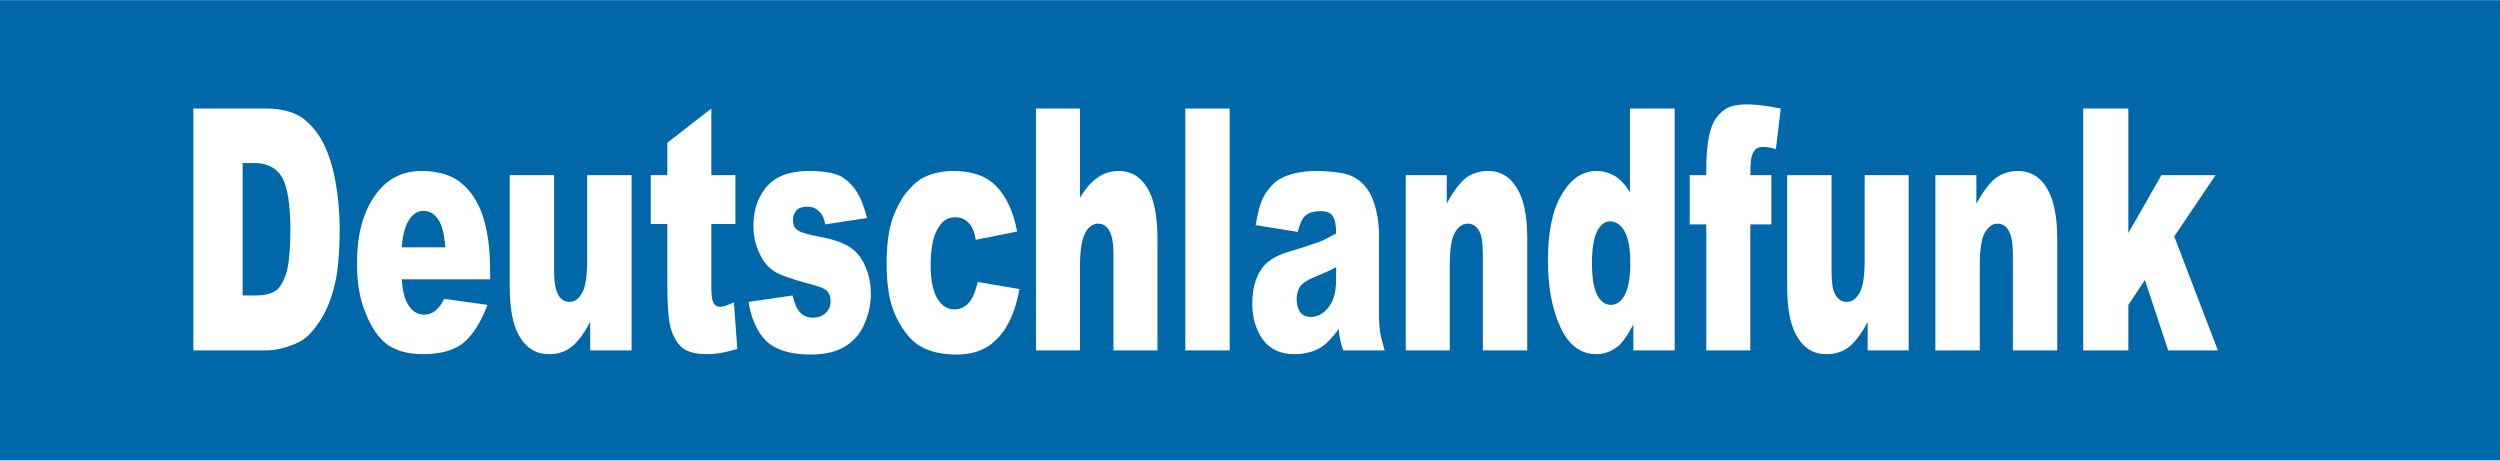
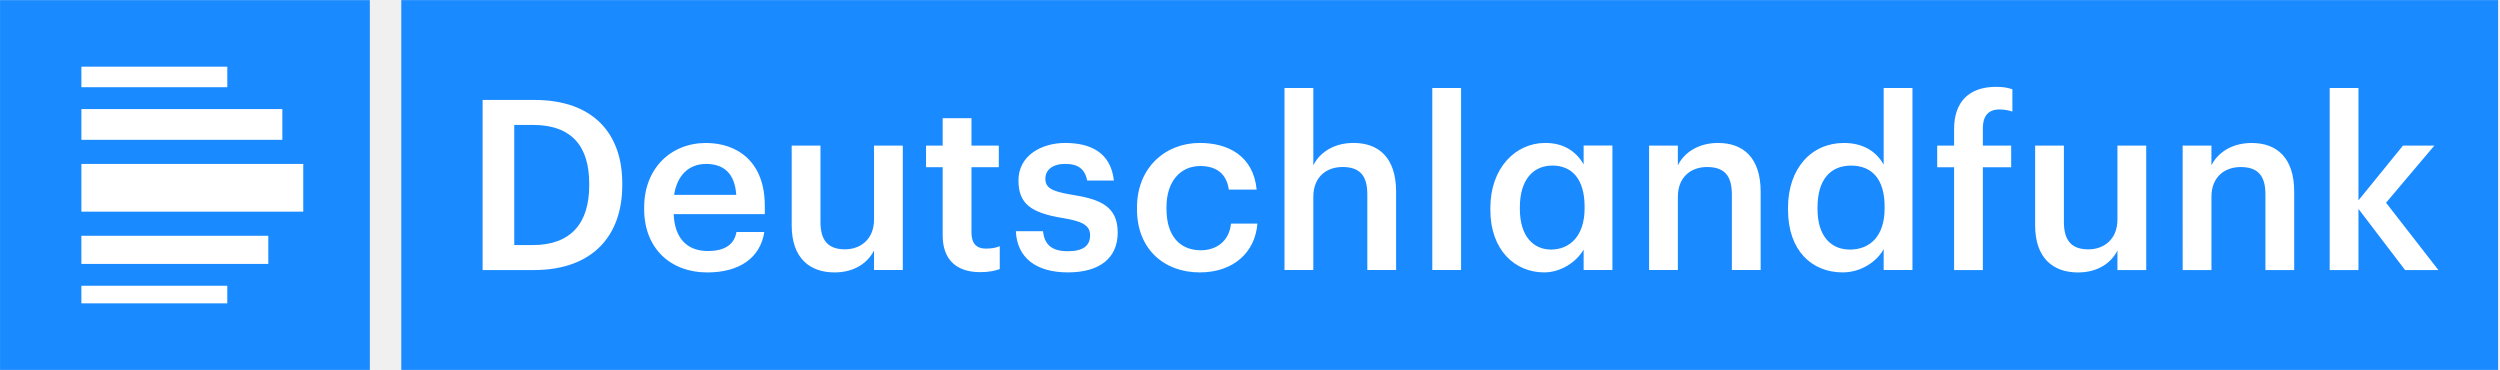
- <svg xmlns="http://www.w3.org/2000/svg" version="1.1" width="3589" height="661" viewBox="0 0 3709.84 682.689" id="svg2" xml:space="preserve" style="fill-rule:evenodd">
-   <defs id="defs40" />
-   <g id="Ebene_x0020_1">
-     <polygon points="3709.84,682.689 0,682.689 0,0 3709.84,0 " id="polygon6" style="fill:#0068a9" />
-     <path d="m 286.92,160.762 108.292,0 c 21.212,0 38.517,4.469 51.914,12.841 12.835,8.933 24.001,21.768 32.372,37.959 8.377,16.743 14.516,35.723 18.424,58.054 3.908,21.768 6.139,44.655 6.139,69.218 0,38.517 -2.788,68.1 -8.927,89.311 -5.582,21.212 -13.398,38.517 -24.006,53.033 -10.047,14.51 -20.656,24 -32.378,28.464 -16.186,6.702 -30.702,10.047 -43.537,10.047 l -108.292,0 0,-358.927 z m 73.125,80.941 0,196.489 17.862,0 c 15.073,0 25.675,-2.788 32.377,-7.814 6.139,-5.021 11.16,-14.511 15.066,-26.796 3.351,-12.835 5.584,-34.047 5.584,-62.516 0,-37.96 -4.464,-64.193 -12.278,-78.152 -8.372,-13.954 -21.768,-21.212 -40.749,-21.212 l -17.862,0 z" id="path8" style="fill:#ffffff" />
-     <path d="m 727.345,414.192 -131.179,0 c 1.113,16.186 3.908,27.908 8.371,35.722 6.14,11.166 14.517,16.749 24.564,16.749 6.695,0 12.84,-2.232 18.418,-7.259 3.906,-2.788 7.257,-8.371 11.728,-16.186 l 64.192,8.929 c -10.047,26.238 -21.768,44.661 -35.728,56.383 -13.954,11.16 -34.047,16.743 -59.729,16.743 -22.888,0 -40.186,-5.02 -53.584,-14.51 -12.841,-9.49 -23.449,-25.119 -31.82,-46.331 -8.935,-21.213 -12.841,-45.776 -12.841,-74.245 0,-40.749 8.377,-73.683 25.681,-98.801 16.743,-25.119 40.192,-37.96 70.332,-37.96 24.563,0 44.098,6.145 58.053,17.304 13.953,11.166 25.119,27.357 32.377,48.57 7.259,21.768 11.166,49.119 11.166,83.728 l 0,11.166 z m -66.431,-47.451 c -1.669,-19.536 -5.02,-33.49 -10.602,-41.304 -5.584,-8.378 -12.841,-12.841 -21.768,-12.841 -10.053,0 -18.424,6.139 -24.563,18.98 -3.908,7.814 -6.702,19.536 -7.815,35.165 l 64.749,0 z" id="path10" style="fill:#ffffff" />
-     <path d="m 937.232,519.689 -61.404,0 0,-42.423 c -8.933,17.304 -18.424,29.588 -27.351,36.846 -9.49,7.815 -20.656,11.16 -34.053,11.16 -18.424,0 -32.378,-8.371 -42.425,-24.557 -10.608,-16.192 -15.629,-41.868 -15.629,-75.921 l 0,-165.225 65.868,0 0,142.901 c 0,16.185 2.232,27.908 6.139,34.608 3.908,7.252 9.49,10.603 16.749,10.603 7.814,0 13.953,-4.464 18.979,-13.953 5.021,-8.935 7.252,-25.676 7.252,-49.127 l 0,-125.033 65.874,0 0,260.12 z" id="path12" style="fill:#ffffff" />
-     <path d="m 1055.57,160.762 0,98.808 35.722,0 0,72.563 -35.722,0 0,92.107 c 0,11.165 0.555,18.979 2.232,22.33 1.675,5.578 5.582,8.372 11.165,8.372 4.464,0 11.166,-2.233 20.093,-6.702 l 5.026,69.218 c -16.192,5.027 -31.259,7.815 -45.218,7.815 -16.743,0 -28.464,-3.345 -36.279,-9.49 -7.814,-6.139 -13.397,-16.186 -17.304,-29.027 -3.351,-12.834 -5.026,-34.047 -5.026,-63.072 l 0,-91.55 -24.563,0 0,-72.563 24.563,0 0,-48.007 65.311,-50.8 z" id="path14" style="fill:#ffffff" />
-     <path d="m 1110.83,447.682 65.305,-9.49 c 2.794,11.722 6.145,20.1 11.165,25.119 4.464,5.026 11.165,7.814 18.98,7.814 8.933,0 15.629,-2.788 20.655,-8.927 3.908,-3.906 5.582,-9.49 5.582,-15.629 0,-7.257 -2.238,-12.84 -7.257,-16.747 -3.908,-2.794 -12.841,-6.139 -28.47,-10.047 -22.331,-6.145 -38.517,-11.722 -46.888,-16.749 -8.933,-5.582 -16.749,-13.953 -22.331,-26.238 -6.139,-12.278 -9.49,-26.233 -9.49,-41.862 0,-17.304 3.351,-31.82 10.047,-44.098 6.702,-12.841 15.635,-21.768 26.794,-27.914 11.723,-6.139 26.796,-9.49 46.331,-9.49 20.1,0 35.172,2.794 45.219,7.259 9.49,5.026 17.304,12.284 24,22.33 6.702,9.49 11.722,23.445 16.192,40.192 l -61.967,9.49 c -1.67,-8.377 -4.464,-14.516 -8.371,-18.424 -5.021,-5.582 -11.166,-7.814 -18.419,-7.814 -7.257,0 -12.84,1.675 -16.191,5.582 -3.351,4.463 -5.021,8.927 -5.021,14.51 0,6.702 2.233,11.722 6.696,14.517 3.908,3.35 13.398,6.139 27.914,8.927 21.768,3.913 37.954,8.933 48.563,15.635 10.603,6.695 18.419,16.185 24.001,29.026 5.582,12.278 8.371,25.676 8.371,40.749 0,15.073 -2.788,29.582 -8.927,43.537 -5.582,14.516 -15.073,25.682 -27.914,34.053 -12.835,8.371 -30.139,12.841 -52.47,12.841 -30.702,0 -53.027,-7.259 -66.425,-20.656 -13.396,-13.396 -21.768,-32.933 -25.675,-57.496 z" id="path16" style="fill:#ffffff" />
-     <path d="m 1450.78,418.1 61.96,10.602 c -3.351,19.537 -8.933,36.841 -16.749,51.358 -7.814,14.51 -17.861,25.675 -29.582,33.49 -12.284,7.814 -27.914,12.284 -46.331,12.284 -18.424,0 -33.496,-2.794 -45.219,-7.815 -12.278,-5.026 -22.887,-13.396 -31.259,-25.119 -8.934,-11.722 -15.629,-25.119 -20.655,-40.754 -4.463,-15.068 -7.253,-35.723 -7.253,-61.399 0,-26.794 2.789,-49.125 8.929,-66.986 4.469,-12.841 10.608,-24.563 17.867,-35.166 7.814,-10.052 15.629,-17.867 23.443,-22.887 12.835,-7.815 29.584,-12.284 49.119,-12.284 27.914,0 49.125,7.814 63.636,22.887 14.516,15.074 25.119,37.404 30.702,66.987 l -61.404,12.278 c -1.676,-11.16 -5.021,-19.537 -10.603,-25.119 -5.026,-5.582 -11.722,-8.371 -20.098,-8.371 -11.166,0 -19.537,5.582 -26.233,17.861 -6.702,11.722 -10.053,29.588 -10.053,53.59 0,21.212 3.351,37.397 9.49,48.563 6.702,11.165 15.073,16.747 25.682,16.747 8.371,0 15.629,-3.35 21.768,-10.046 5.582,-6.702 10.047,-17.305 12.841,-30.702 z" id="path18" style="fill:#ffffff" />
-     <path d="m 1537.3,160.762 65.311,0 0,132.298 c 8.934,-14.516 17.867,-24.563 26.794,-30.145 8.377,-6.139 18.98,-9.49 31.259,-9.49 17.304,0 31.821,8.377 41.867,25.119 10.047,16.191 15.073,41.867 15.073,75.92 l 0,165.226 -65.31,0 0,-142.901 c 0,-16.743 -2.233,-27.908 -6.139,-34.609 -3.908,-7.252 -9.49,-10.602 -16.749,-10.602 -7.815,0 -14.51,5.026 -18.98,13.953 -5.02,8.933 -7.814,25.676 -7.814,49.125 l 0,125.034 -65.311,0 0,-358.927 z" id="path20" style="fill:#ffffff" />
-     <polygon points="1824.78,519.689 1758.91,519.689 1758.91,160.762 1824.78,160.762 " id="polygon22" style="fill:#ffffff" />
-     <path d="m 1925.81,343.855 -62.523,-10.047 c 2.794,-16.749 6.145,-30.145 10.61,-39.629 4.463,-9.49 10.602,-17.305 18.98,-24.563 6.139,-5.027 14.51,-8.933 24.557,-11.723 10.608,-2.794 21.774,-4.469 34.053,-4.469 19.536,0 35.728,1.675 47.449,5.026 11.723,3.351 21.768,10.61 29.584,21.212 5.582,7.259 10.047,17.862 13.398,31.259 3.35,13.398 4.463,26.239 4.463,38.517 l 0,114.993 c 0,11.722 0.557,21.768 1.676,28.469 1.118,6.696 3.35,15.629 6.701,26.789 l -61.404,0 c -2.232,-6.696 -3.908,-11.722 -4.469,-15.629 -1.113,-3.345 -1.67,-8.927 -2.233,-16.186 -8.927,12.278 -17.304,21.212 -25.675,26.794 -11.723,7.259 -25.119,10.603 -40.192,10.603 -20.656,0 -36.286,-7.252 -46.888,-21.768 -10.047,-13.954 -15.629,-31.815 -15.629,-53.027 0,-19.543 3.908,-35.728 11.722,-48.569 7.259,-12.835 21.212,-22.325 41.868,-28.464 24.557,-7.259 40.186,-12.841 48,-15.629 6.702,-2.794 14.516,-7.259 22.888,-11.728 0,-12.278 -1.676,-20.649 -5.021,-25.676 -3.351,-5.02 -8.934,-7.257 -17.304,-7.257 -11.166,0 -18.98,2.238 -24.563,7.814 -3.908,3.908 -7.259,11.728 -10.047,22.888 z m 56.935,52.476 c -8.927,4.463 -18.418,8.927 -27.908,12.835 -13.398,5.026 -21.774,10.608 -25.682,15.628 -3.345,5.584 -5.02,11.723 -5.02,18.424 0,7.815 1.675,14.511 5.02,19.537 3.908,5.026 8.934,7.259 16.192,7.259 7.257,0 13.953,-2.794 20.092,-7.815 6.139,-5.582 10.61,-12.284 13.398,-20.098 2.794,-7.815 3.908,-17.861 3.908,-30.139 l 0,-15.629 z" id="path24" style="fill:#ffffff" />
-     <path d="m 2086.02,259.569 60.842,0 0,42.423 c 8.934,-17.304 18.424,-29.588 27.351,-37.404 9.49,-7.257 20.655,-11.165 34.053,-11.165 18.424,0 32.377,8.377 42.423,25.119 10.61,16.191 15.629,41.31 15.629,75.92 l 0,165.226 -65.868,0 0,-142.901 c 0,-16.743 -1.675,-27.908 -5.582,-34.609 -4.464,-7.252 -10.047,-10.602 -16.747,-10.602 -8.372,0 -14.511,5.026 -19.537,13.953 -5.021,8.933 -7.253,25.676 -7.253,49.125 l 0,125.034 -65.311,0 0,-260.12 z" id="path26" style="fill:#ffffff" />
-     <path d="m 2485.14,160.762 0,358.927 -61.404,0 0,-38.511 c -8.377,16.186 -16.192,27.351 -23.443,32.933 -9.49,7.252 -20.1,11.16 -31.265,11.16 -23.445,0 -41.305,-13.398 -53.584,-40.186 -12.284,-26.794 -18.424,-59.729 -18.424,-98.245 0,-42.986 6.702,-75.921 20.655,-98.808 13.398,-22.888 30.702,-34.609 51.352,-34.609 10.052,0 19.536,2.794 27.914,7.814 8.371,5.584 15.629,13.398 21.768,24.007 l 0,-124.484 66.43,0 z m -65.873,228.311 c 0,-20.655 -2.789,-35.728 -8.372,-45.775 -5.582,-10.047 -12.841,-15.073 -21.768,-15.073 -7.257,0 -13.953,4.469 -18.98,14.516 -5.026,9.49 -7.814,25.676 -7.814,48.006 0,21.213 2.788,36.841 7.814,46.888 5.584,10.047 12.278,14.511 20.093,14.511 8.377,0 15.073,-4.464 20.655,-14.511 5.582,-10.047 8.372,-26.238 8.372,-48.563 z" id="path28" style="fill:#ffffff" />
-     <path d="m 2597.34,259.569 31.259,0 0,73.125 -31.259,0 0,186.994 -65.311,0 0,-186.994 -24.563,0 0,-73.125 24.563,0 0,-11.722 c 0,-10.61 0.557,-22.331 2.232,-35.172 1.676,-12.835 4.464,-22.888 8.372,-31.259 3.906,-7.814 10.046,-14.51 17.304,-19.537 7.259,-5.026 18.424,-7.257 32.933,-7.257 11.166,0 27.914,1.675 49.682,6.139 l -7.257,60.29 c -7.815,-2.238 -13.954,-3.351 -18.98,-3.351 -5.578,0 -10.047,1.676 -12.278,5.021 -2.788,2.794 -4.464,7.257 -5.582,13.959 -0.557,3.908 -1.113,11.166 -1.113,22.888 z" id="path30" style="fill:#ffffff" />
-     <path d="m 2832.34,519.689 -60.841,0 0,-42.423 c -8.935,17.304 -18.424,29.588 -27.352,36.846 -9.49,7.815 -20.655,11.16 -34.608,11.16 -17.862,0 -31.821,-8.371 -41.868,-24.557 -10.602,-16.192 -15.629,-41.868 -15.629,-75.921 l 0,-165.225 65.868,0 0,142.901 c 0,16.185 1.675,27.908 5.582,34.608 4.464,7.252 10.047,10.603 16.749,10.603 7.814,0 14.51,-4.464 19.536,-13.953 5.021,-8.935 7.259,-25.676 7.259,-49.127 l 0,-125.033 65.305,0 0,260.12 z" id="path32" style="fill:#ffffff" />
-     <path d="m 2871.97,259.569 60.841,0 0,42.423 c 9.49,-17.304 18.424,-29.588 27.914,-37.404 9.49,-7.257 20.656,-11.165 34.053,-11.165 17.862,0 32.372,8.377 42.425,25.119 10.046,16.191 15.628,41.31 15.628,75.92 l 0,165.226 -65.873,0 0,-142.901 c 0,-16.743 -2.232,-27.908 -6.139,-34.609 -3.908,-7.252 -9.49,-10.602 -16.743,-10.602 -7.814,0 -13.959,5.026 -18.98,13.953 -5.026,8.933 -7.257,25.676 -7.257,49.125 l 0,125.034 -65.868,0 0,-260.12 z" id="path34" style="fill:#ffffff" />
-     <polygon points="3158.33,345.53 3207.46,259.569 3287.84,259.569 3226.44,350.555 3291.19,519.689 3217.5,519.689 3182.89,415.305 3158.33,452.146 3158.33,519.689 3091.35,519.689 3091.35,160.762 3158.33,160.762 " id="polygon36" style="fill:#ffffff" />
+ <svg xmlns="http://www.w3.org/2000/svg" width="600" height="88.757" version="1.1" viewBox="0 0 158.75 23.484">
+   <g transform="translate(-2.1341 -265.36)">
+     <rect x="2.134" y="265.36" width="158.75" height="23.484" fill-opacity="0" />
+     <path d="m2.135 288.85h23.483v-23.482h-23.483z" fill="#198AFF" />
+     <path d="m27.615 288.85h133.15v-23.483h-133.15z" fill="#198AFF" />
+     <path d="m21.391 275.77h-14.09v3.03h14.09zm-14.09-1.531h12.761v-1.953h-12.761zm0-3.341h9.266v-1.304h-9.266zm11.869 9.434h-11.87v1.787h11.87zm-2.604 4.291h-9.266v-1.117h9.266z" fill="#fff" />
+     <path d="m150.07 270.95h1.828v7.132l2.825-3.475h1.993l-3.066 3.626 3.324 4.276h-2.115l-2.961-3.883v3.883h-1.828zm-9.337 3.657h1.828v1.254c0.377-0.77 1.253-1.421 2.553-1.421 1.586 0 2.703 0.922 2.703 3.098v4.971h-1.827v-4.804c0-1.194-0.484-1.737-1.571-1.737-1.028 0-1.857 0.634-1.857 1.888v4.653h-1.828zm-9.367 5.061v-5.061h1.827v4.85c0 1.194 0.498 1.737 1.556 1.737 0.982 0 1.843-0.634 1.843-1.888v-4.699h1.828v7.902h-1.828v-1.238c-0.392 0.77-1.223 1.39-2.507 1.39-1.556 0-2.719-0.891-2.719-2.992m-5.146-3.687h-1.073v-1.375h1.073v-1.057c0-1.738 0.966-2.675 2.658-2.675 0.438 0 0.71 0.045 1.043 0.151v1.42c-0.211-0.075-0.499-0.135-0.831-0.135-0.741 0-1.043 0.483-1.043 1.163v1.132h1.798v1.375h-1.798v6.527h-1.827zm-4.412 2.614v-0.121c0-1.738-0.801-2.599-2.132-2.599-1.344 0-2.129 0.937-2.129 2.644v0.12c0 1.738 0.876 2.569 2.055 2.569 1.269 0 2.206-0.847 2.206-2.614m-6.135 0.09v-0.121c0-2.524 1.495-4.125 3.551-4.125 1.284 0 2.085 0.59 2.524 1.375v-4.865h1.828v11.558h-1.828v-1.329c-0.423 0.786-1.436 1.48-2.599 1.48-1.98 0-3.475-1.406-3.475-3.974m-8.823-4.079h1.827v1.254c0.378-0.77 1.254-1.421 2.553-1.421 1.587 0 2.705 0.922 2.705 3.098v4.971h-1.828v-4.804c0-1.194-0.484-1.737-1.571-1.737-1.027 0-1.858 0.634-1.858 1.888v4.653h-1.827zm-4.095 3.989v-0.121c0-1.753-0.816-2.599-2.041-2.599-1.254 0-2.069 0.937-2.069 2.644v0.12c0 1.738 0.876 2.569 1.978 2.569 1.18 0 2.132-0.847 2.132-2.614m-5.984 0.09v-0.121c0-2.524 1.587-4.125 3.49-4.125 1.209 0 1.98 0.574 2.433 1.36v-1.194h1.828v7.902h-1.828v-1.299c-0.438 0.77-1.42 1.451-2.509 1.451-1.843 0-3.415-1.406-3.415-3.974m-3.686-7.736h1.828v11.558h-1.828zm-9.385 0h1.83v4.911c0.377-0.77 1.253-1.421 2.553-1.421 1.587 0 2.704 0.922 2.704 3.098v4.971h-1.828v-4.804c0-1.194-0.483-1.737-1.571-1.737-1.027 0-1.858 0.634-1.858 1.888v4.653h-1.83zm-9.367 7.706v-0.121c0-2.508 1.782-4.095 3.988-4.095 1.753 0 3.4 0.785 3.611 2.962h-1.768c-0.151-1.058-0.846-1.496-1.812-1.496-1.254 0-2.146 0.967-2.146 2.599v0.121c0 1.722 0.846 2.629 2.19 2.629 0.968 0 1.799-0.574 1.904-1.692h1.678c-0.136 1.813-1.511 3.098-3.657 3.098-2.266 0-3.988-1.48-3.988-4.004m-7.691 1.389h1.722c0.091 0.801 0.499 1.27 1.571 1.27 0.983 0 1.42-0.348 1.42-1.012 0-0.65-0.529-0.891-1.692-1.088-2.085-0.333-2.856-0.922-2.856-2.402 0-1.587 1.48-2.373 2.961-2.373 1.617 0 2.901 0.605 3.098 2.388h-1.692c-0.152-0.725-0.559-1.058-1.406-1.058-0.785 0-1.253 0.378-1.253 0.937 0 0.575 0.378 0.8 1.631 1.012 1.859 0.287 2.962 0.74 2.962 2.417 0 1.601-1.133 2.523-3.157 2.523-2.041 0-3.233-0.937-3.31-2.614m-4.647 0.258v-4.322h-1.057v-1.375h1.057v-1.738h1.828v1.738h1.737v1.375h-1.737v4.155c0 0.695 0.332 1.013 0.906 1.013 0.363 0 0.635-0.046 0.891-0.152v1.451c-0.287 0.106-0.679 0.196-1.238 0.196-1.571 0-2.388-0.846-2.388-2.341m-9.587-0.635v-5.061h1.828v4.85c0 1.194 0.499 1.737 1.557 1.737 0.982 0 1.843-0.634 1.843-1.888v-4.699h1.828v7.902h-1.828v-1.238c-0.393 0.77-1.224 1.39-2.508 1.39-1.556 0-2.72-0.891-2.72-2.992m-3.52-1.933c-0.091-1.36-0.786-1.964-1.92-1.964-1.103 0-1.842 0.741-2.025 1.964zm-5.847 0.906v-0.12c0-2.448 1.677-4.08 3.928-4.08 1.964 0 3.732 1.163 3.732 3.989v0.529h-5.787c0.06 1.496 0.816 2.342 2.175 2.342 1.103 0 1.677-0.438 1.813-1.209h1.768c-0.257 1.662-1.602 2.569-3.626 2.569-2.327 0-4.004-1.526-4.004-4.019m-7.071 2.281c2.417 0 3.581-1.39 3.581-3.777v-0.121c0-2.327-1.058-3.732-3.596-3.732h-1.163v7.63zm-3.188-9.216h3.279c3.762 0 5.589 2.146 5.589 5.289v0.136c0 3.142-1.827 5.378-5.62 5.378h-3.248z" fill="#fff" />
  </g>
</svg>
